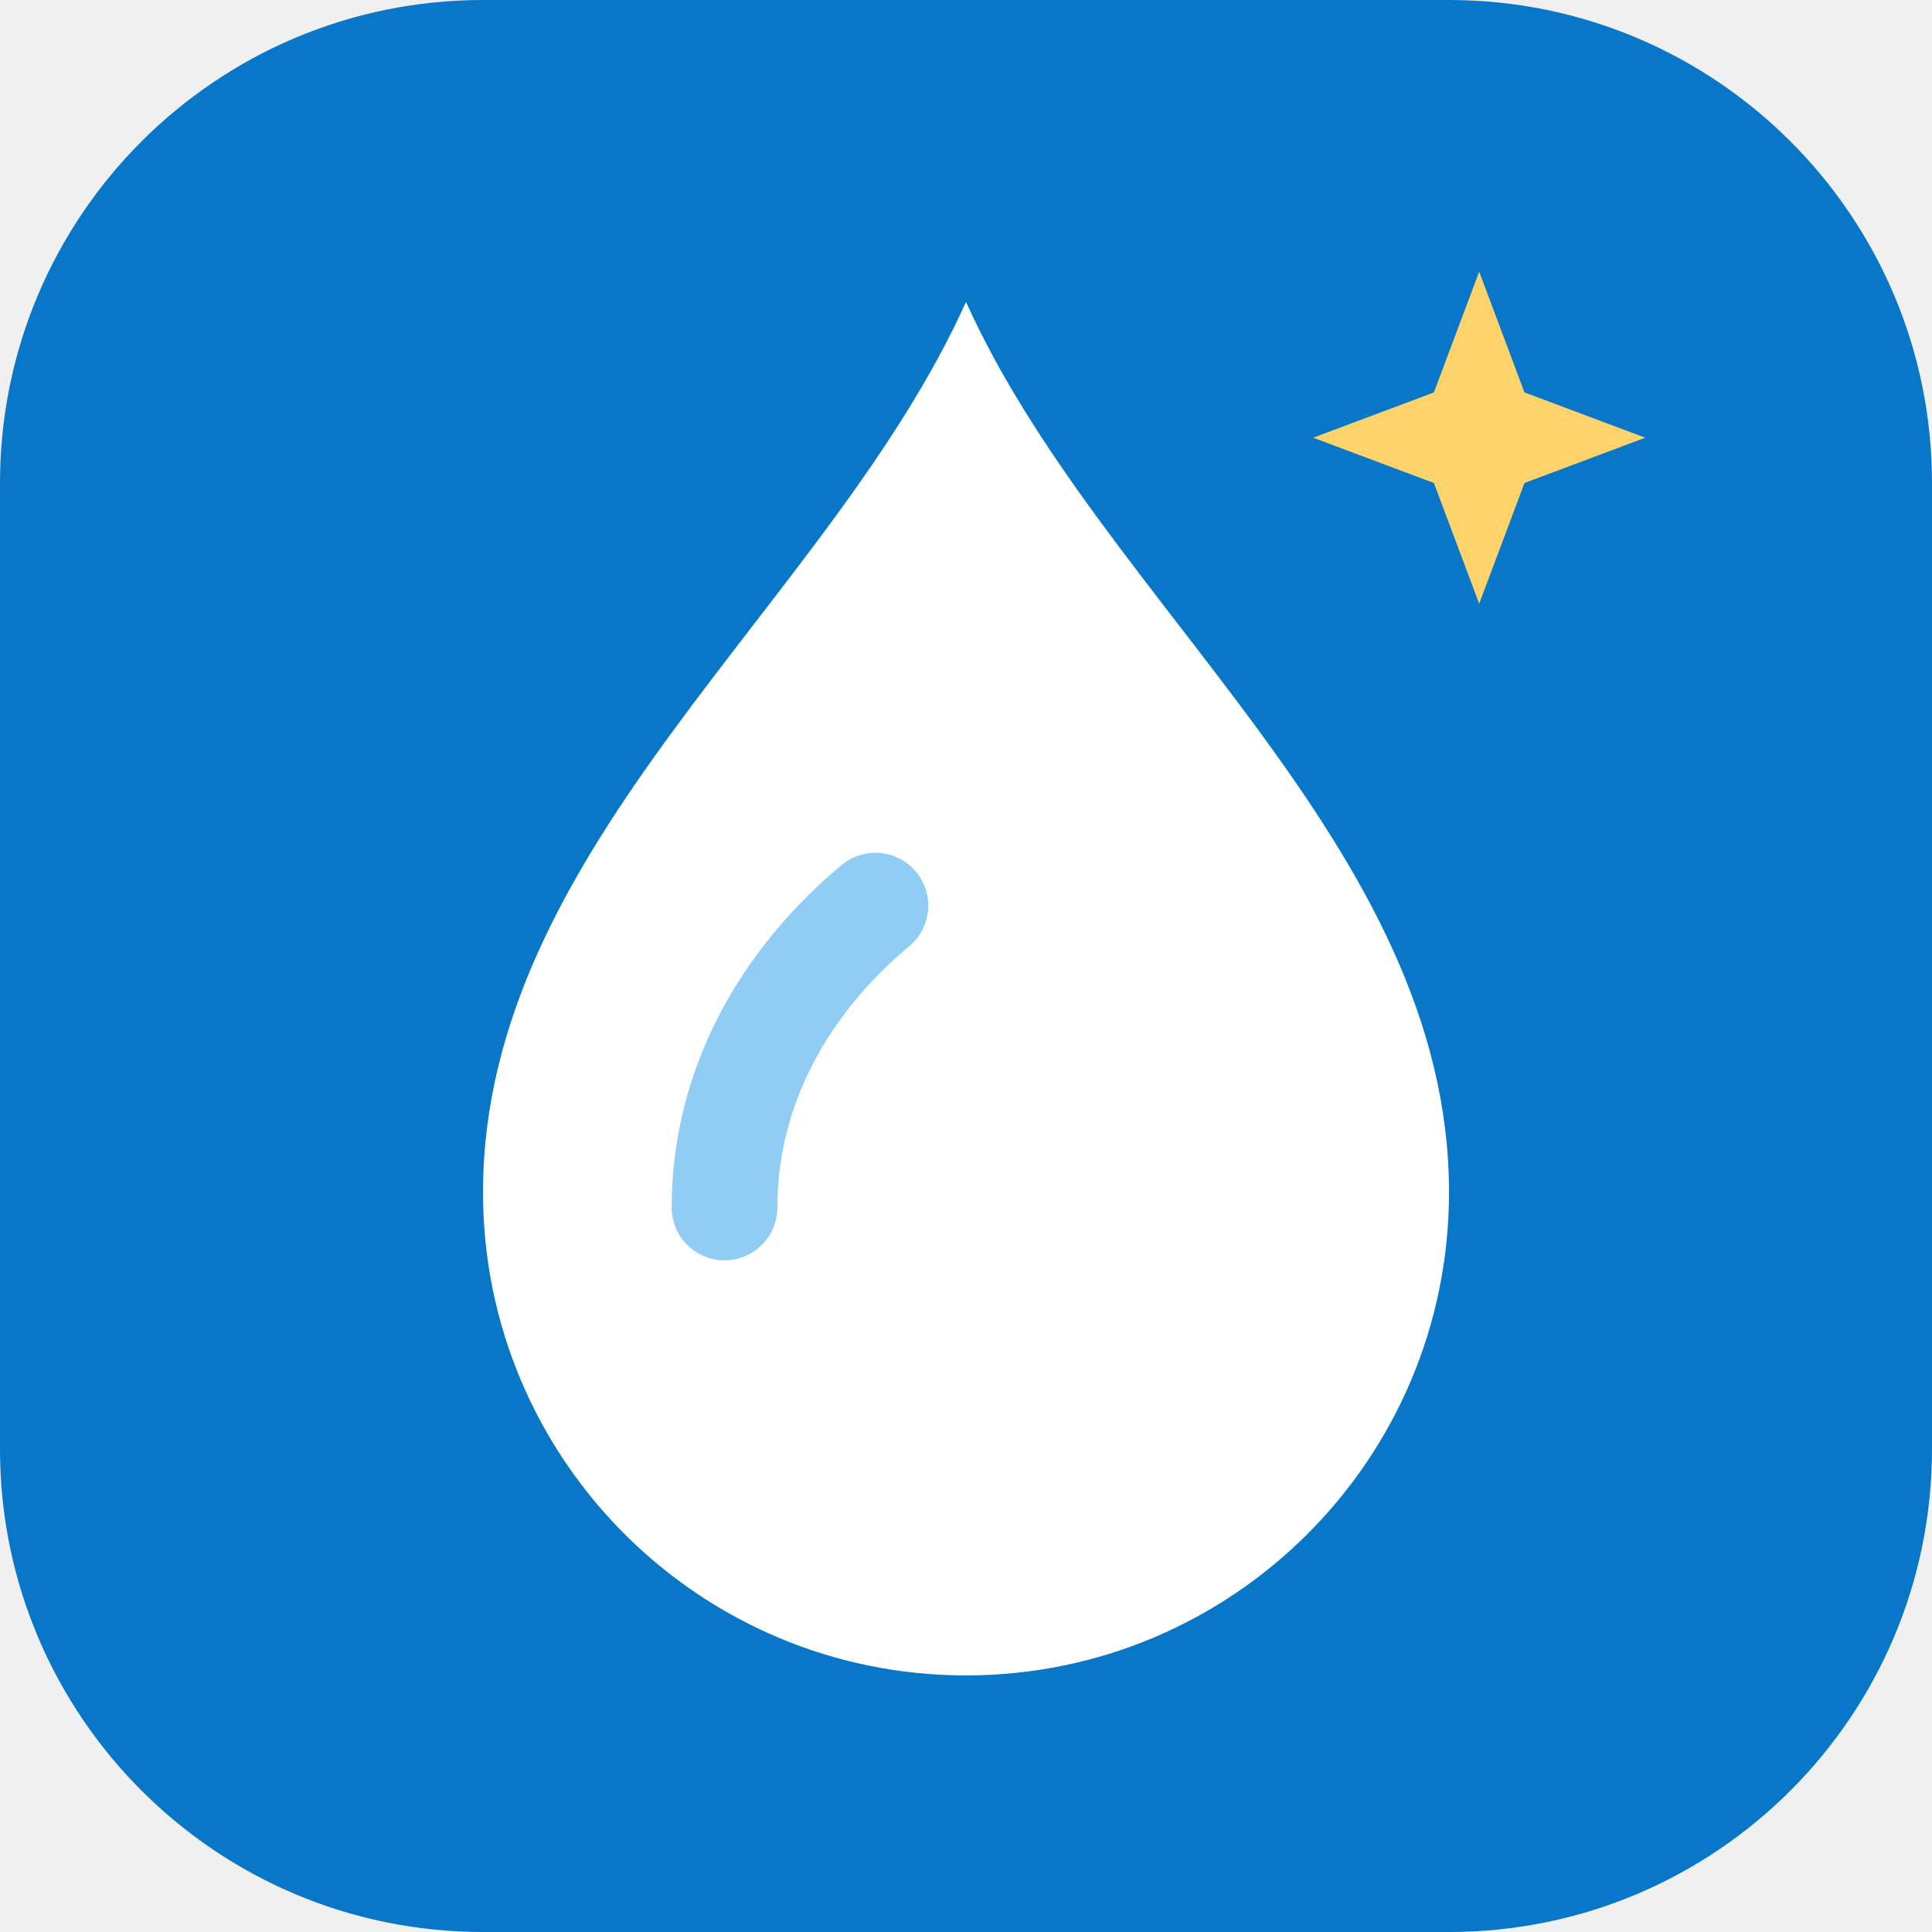
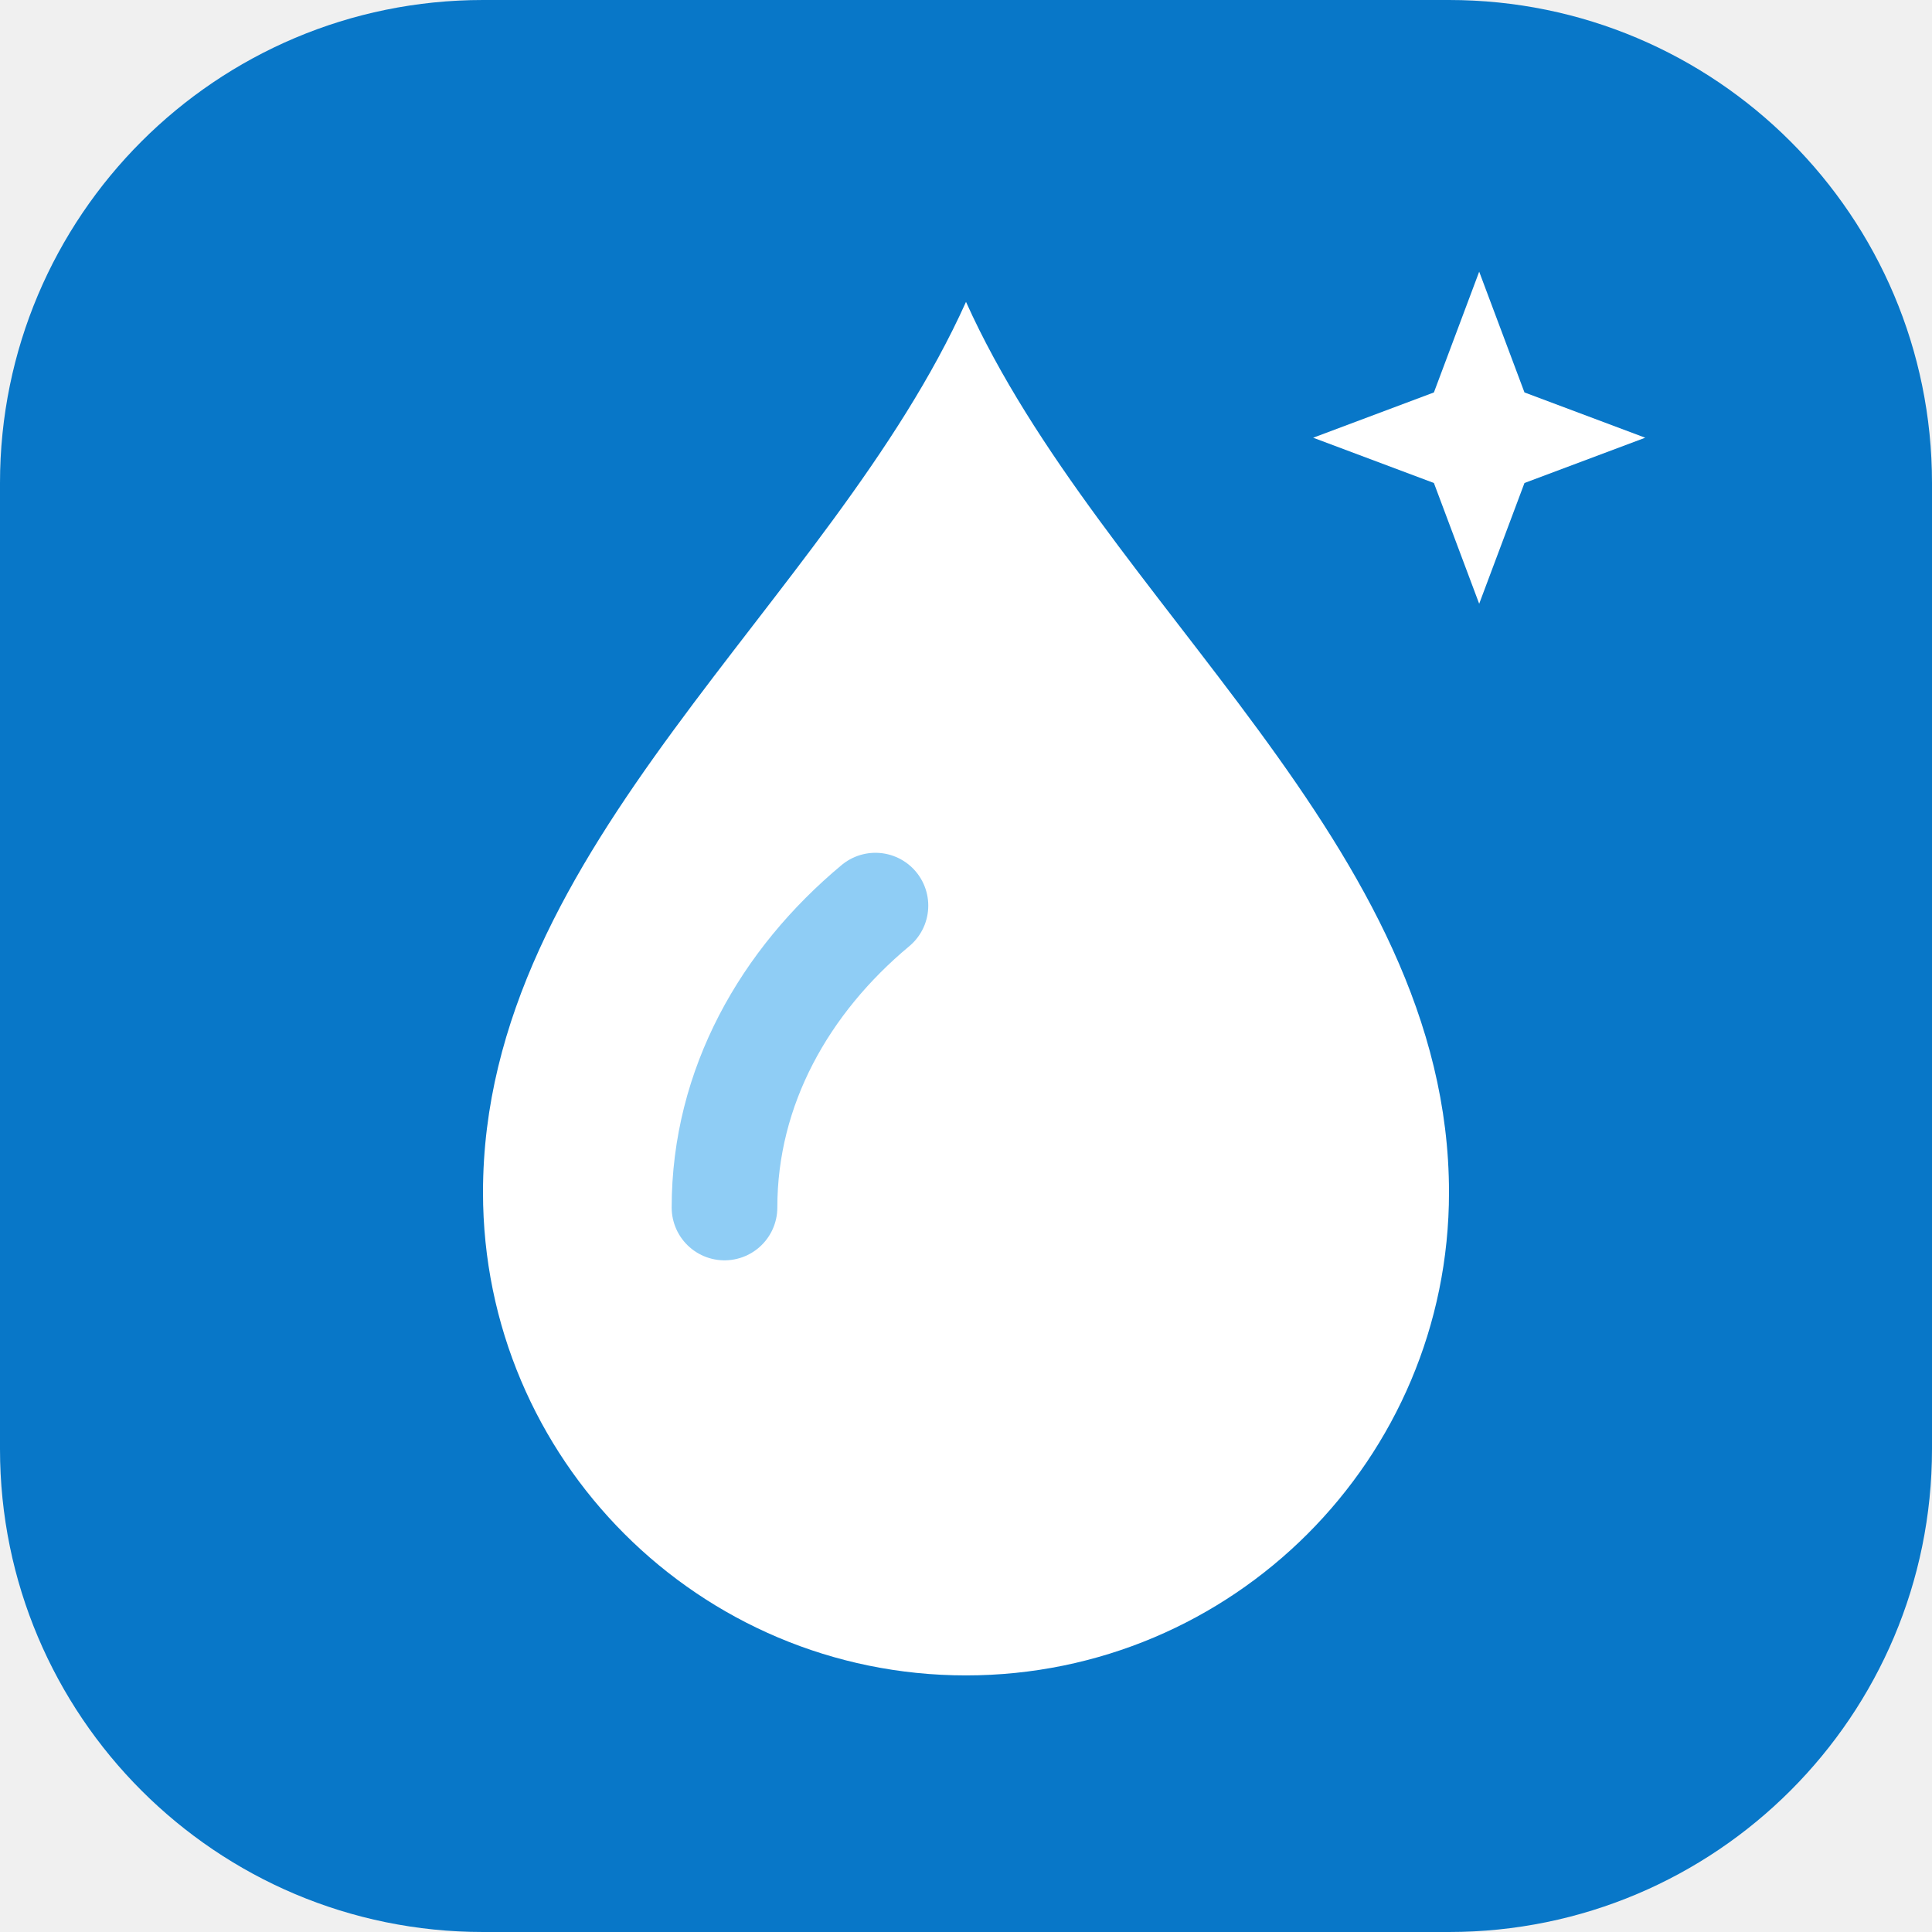
<svg xmlns="http://www.w3.org/2000/svg" viewBox="0 0 64 64">
  <rect width="64" height="64" rx="16" fill="#0877c8" />
  <path d="M32 10c-4.500 10-16 18-16 29.500a16 16 0 0032 0C48 28 36.500 20 32 10z" fill="#fff" />
  <path d="M24 40c0-4 2-7.500 5-10" fill="none" stroke="#8fcdf5" stroke-width="3.500" stroke-linecap="round" />
-   <path d="M49 9l1.500 4 4 1.500-4 1.500-1.500 4-1.500-4-4-1.500 4-1.500z" fill="#ffd36b" />
+   <path d="M49 9l1.500 4 4 1.500-4 1.500-1.500 4-1.500-4-4-1.500 4-1.500z" fill="#fff" />
</svg>
